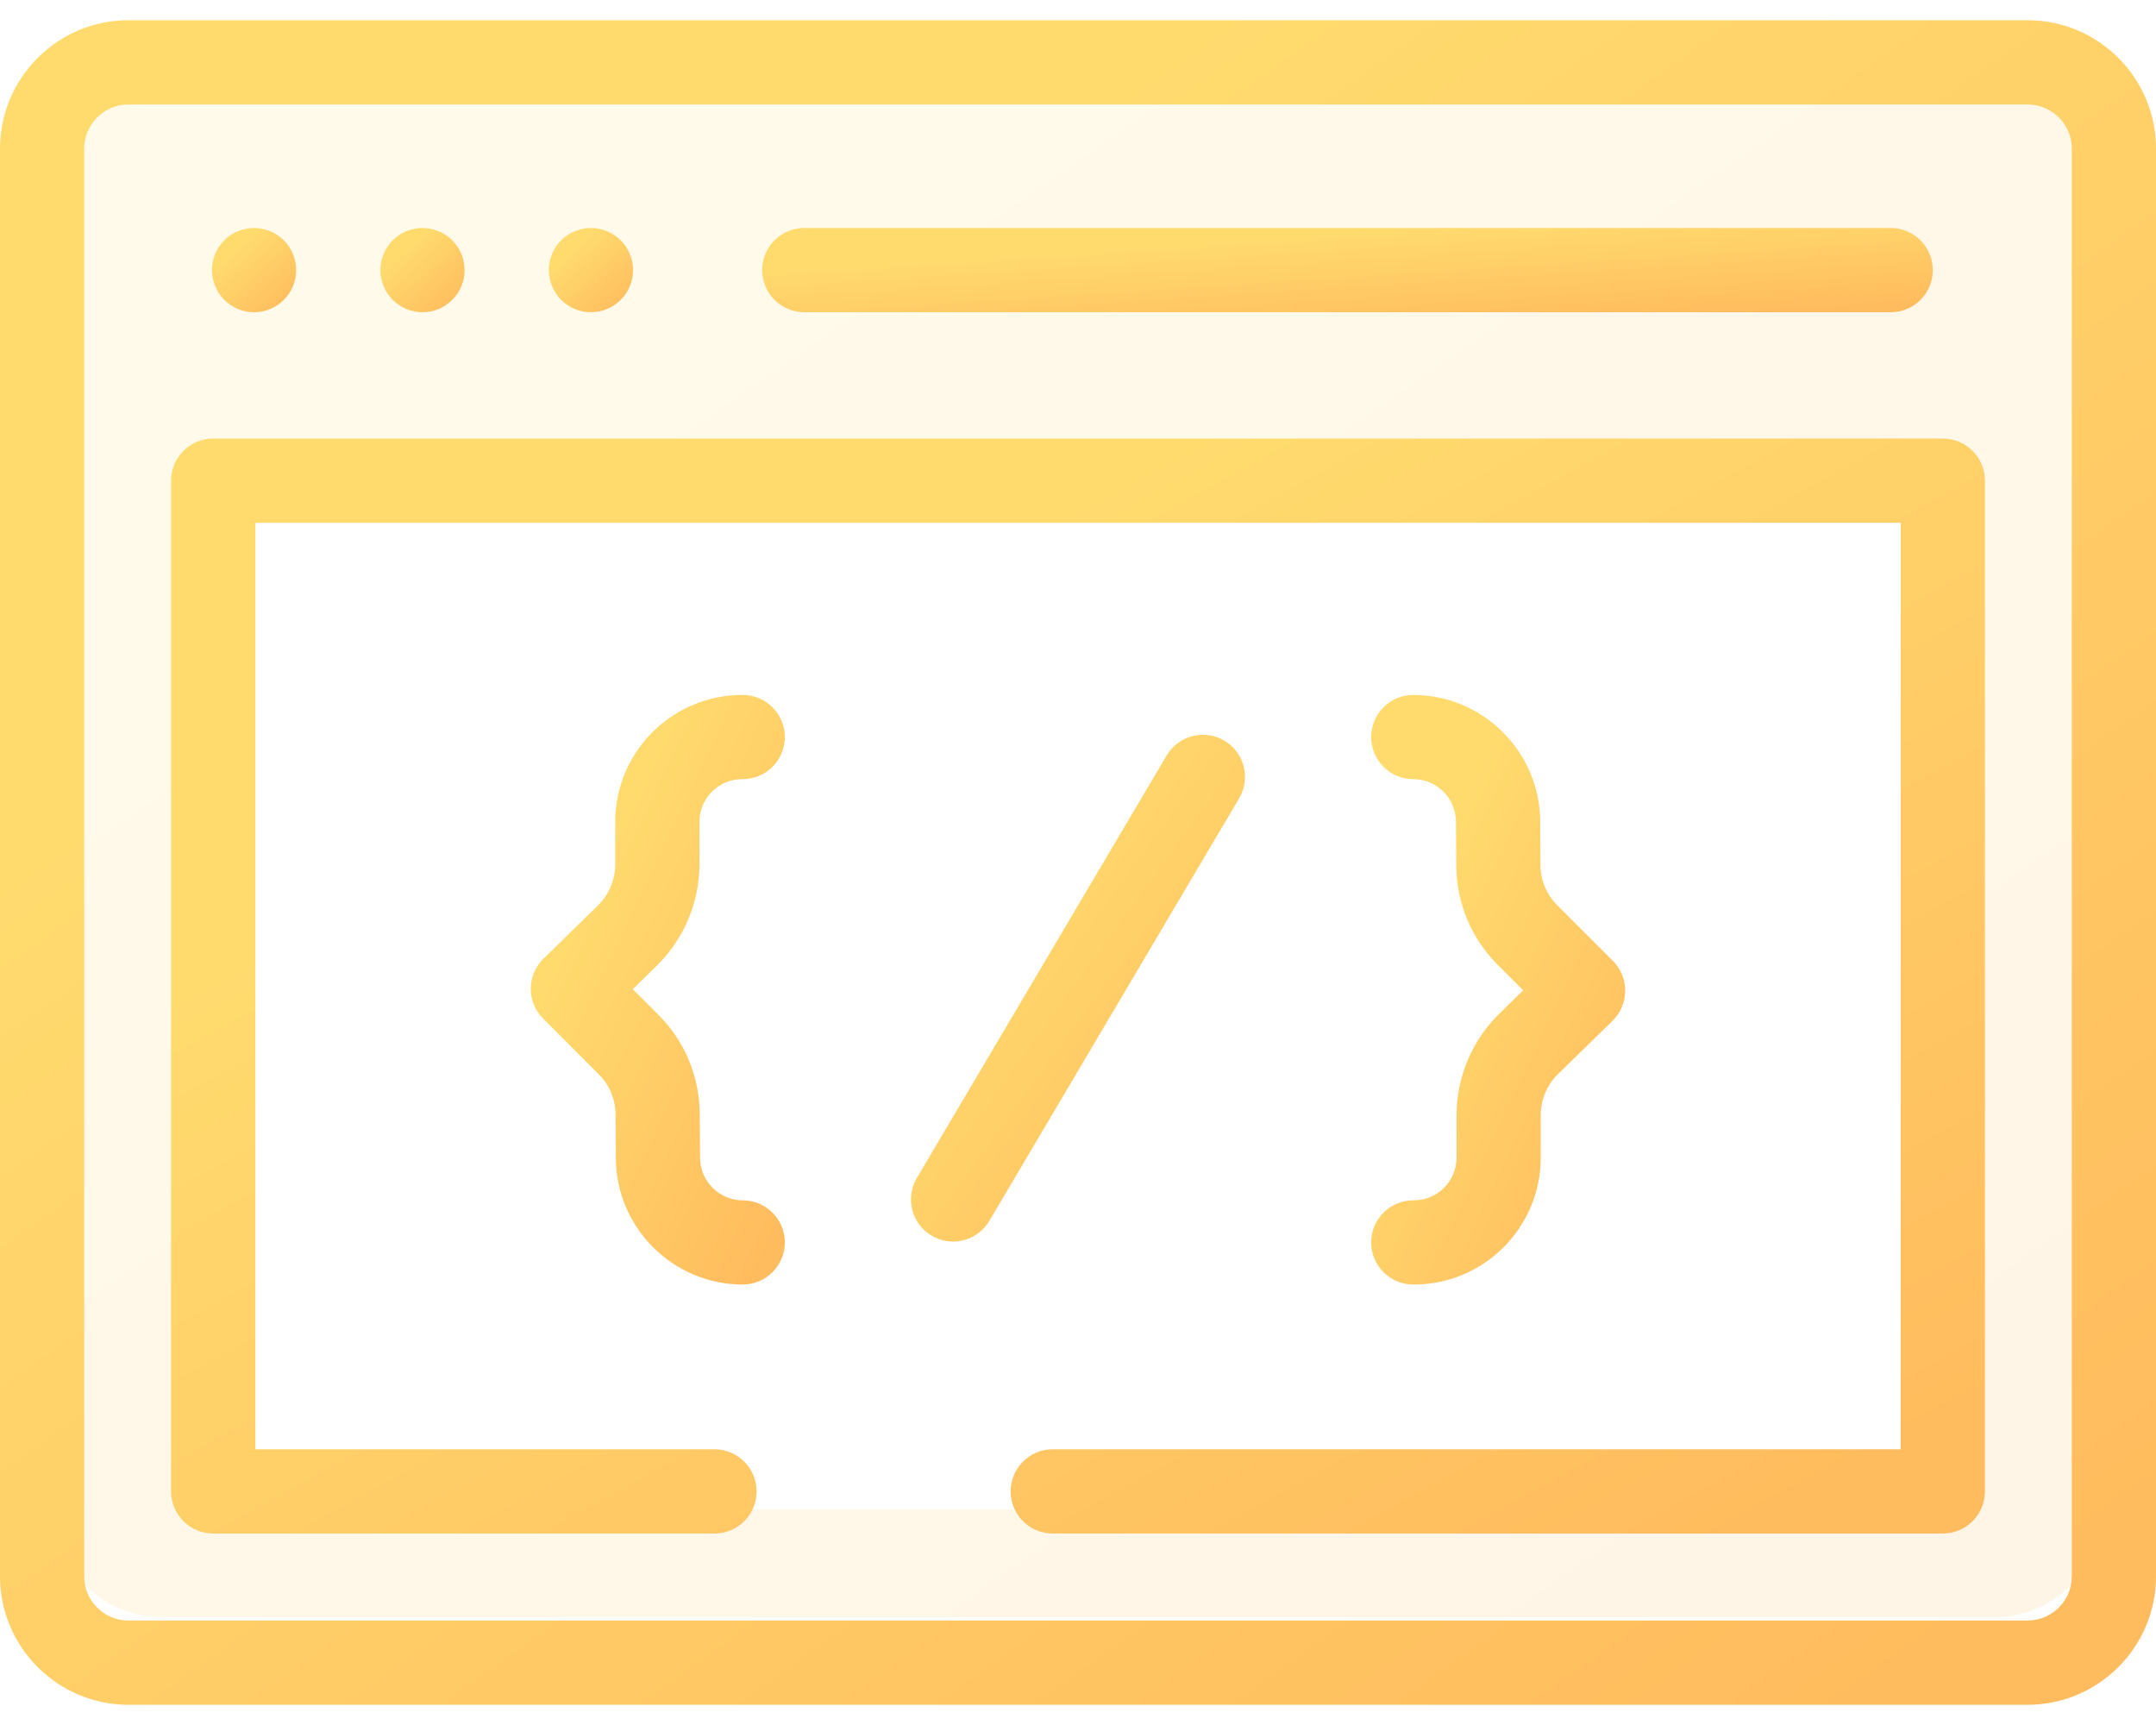
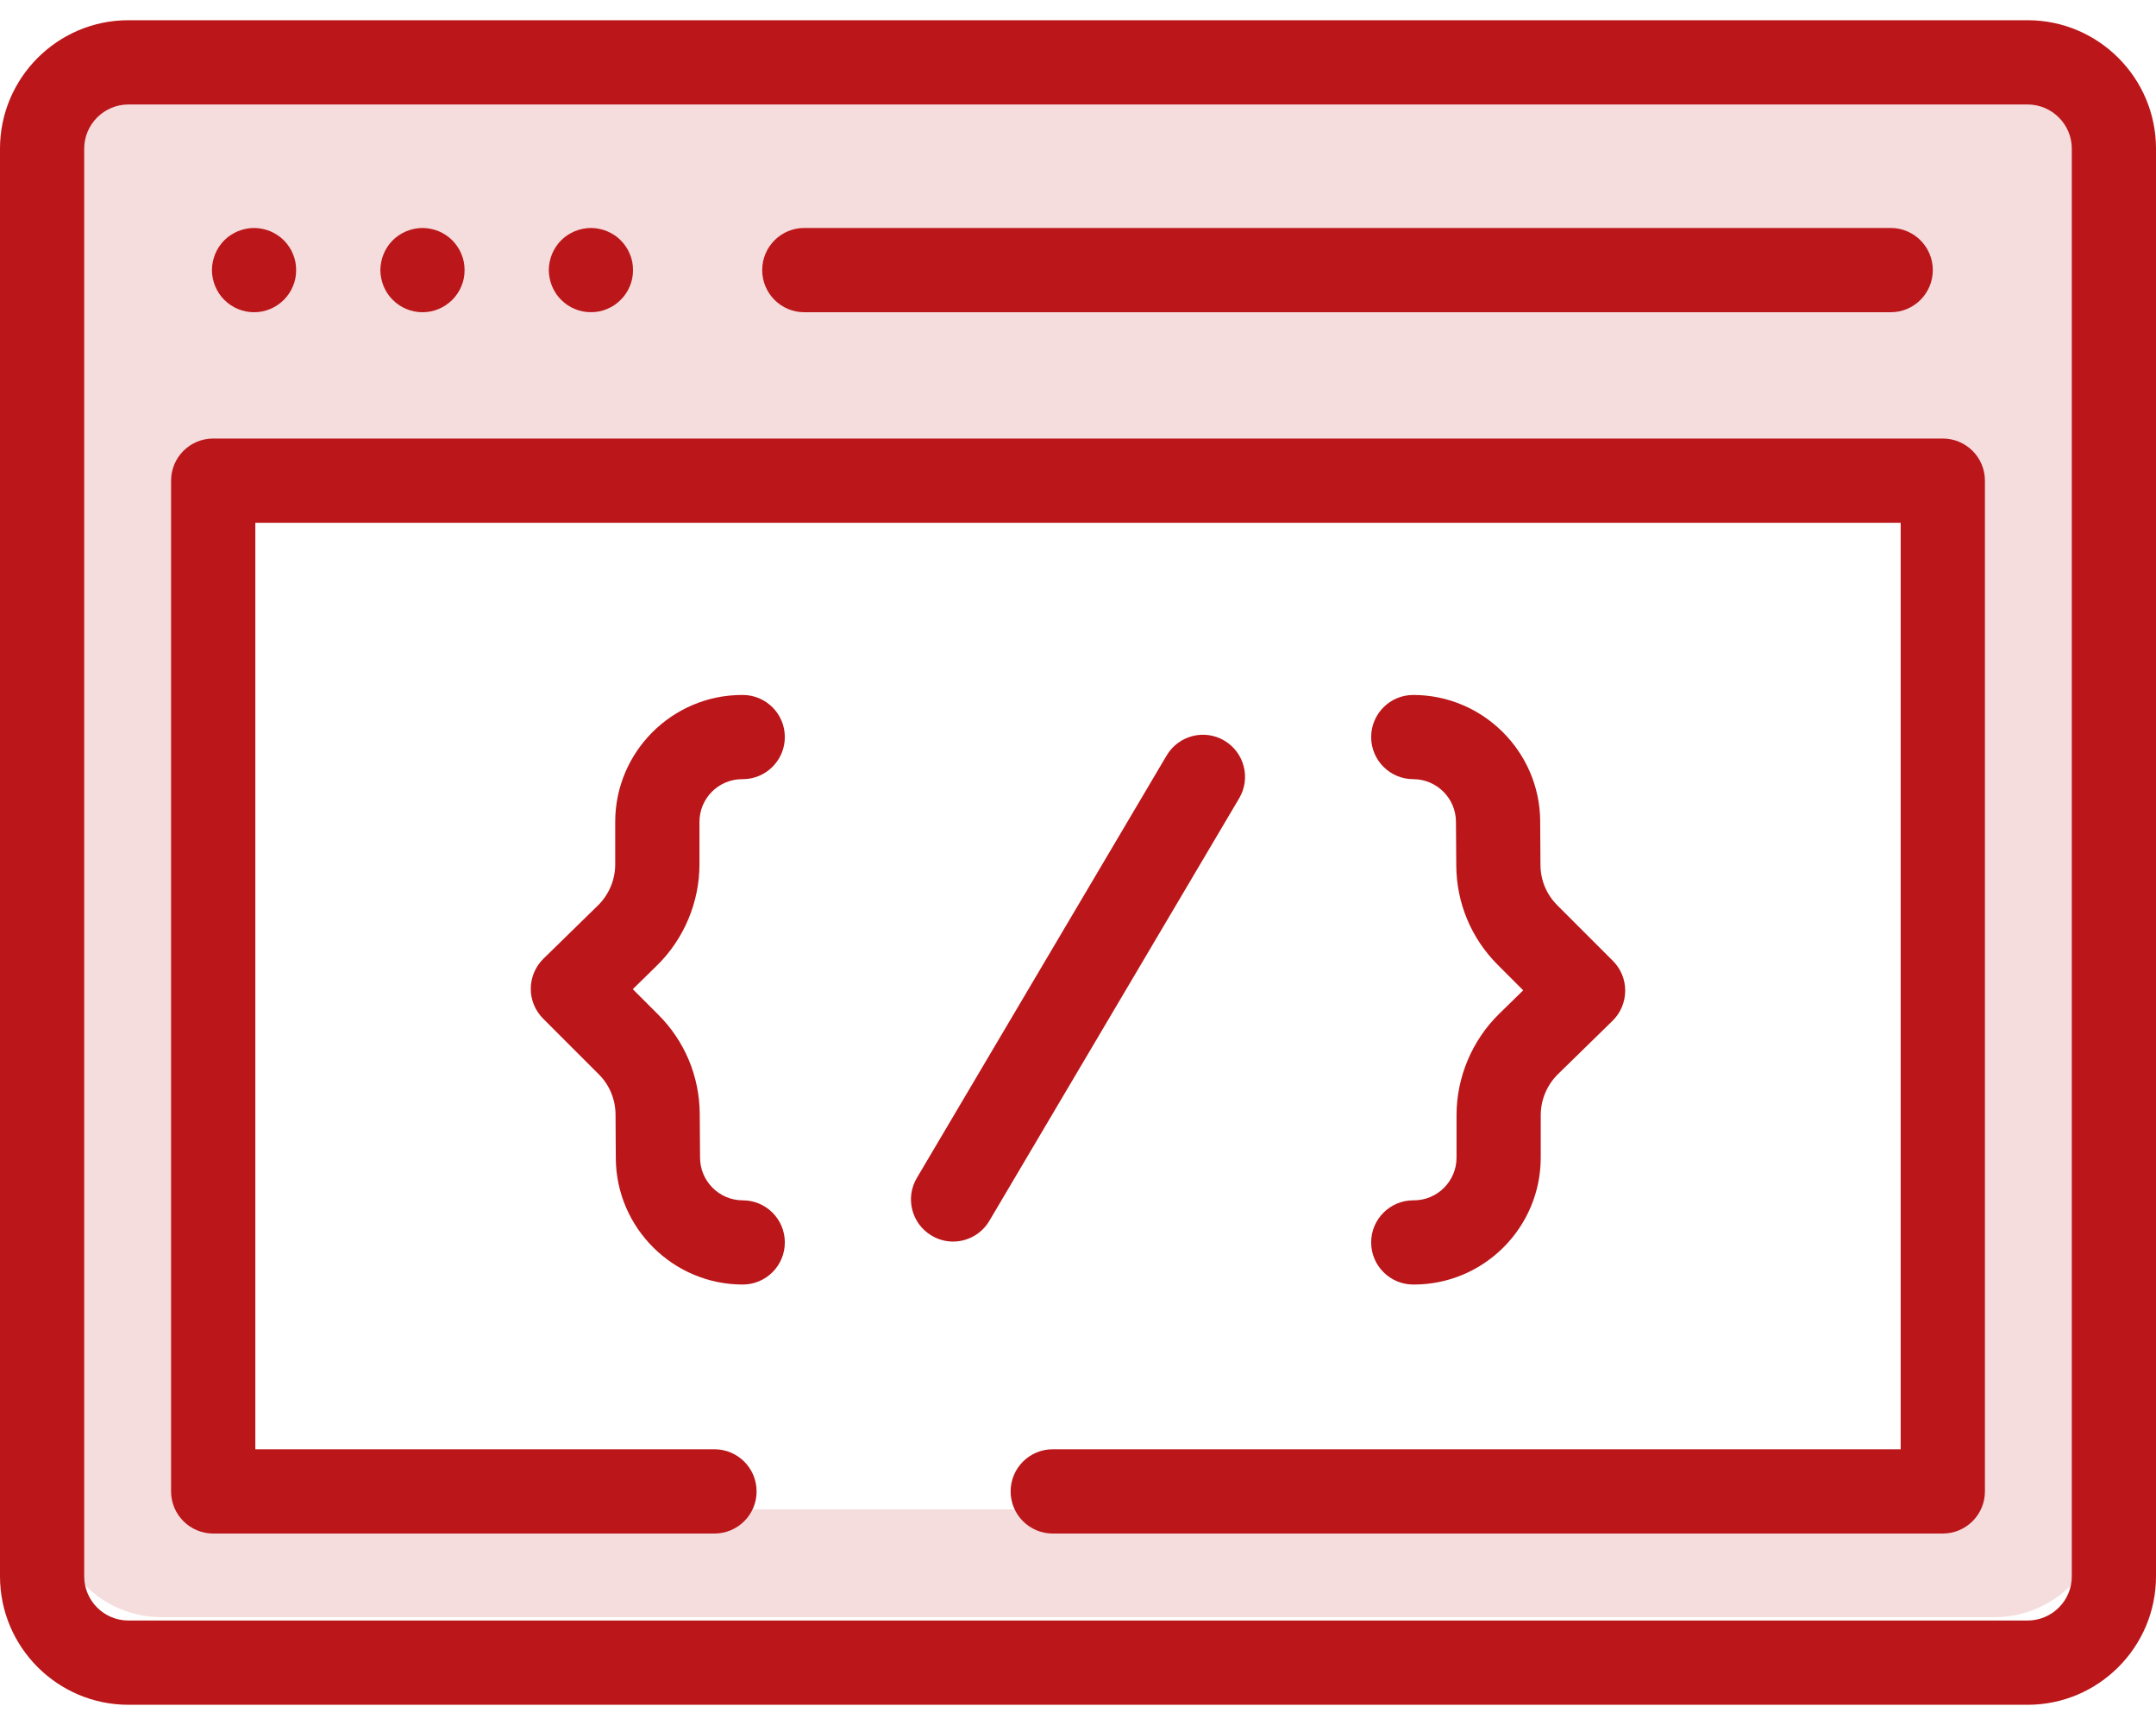
- <svg xmlns="http://www.w3.org/2000/svg" width="40" height="32" viewBox="0 0 40 32" fill="none">
-   <path opacity="0.15" fill-rule="evenodd" clip-rule="evenodd" d="M3 1C1.895 1 1 1.895 1 3V28C1 29.105 1.895 30 3 30H37C38.105 30 39 29.105 39 28V3C39 1.895 38.105 1 37 1H3ZM36 9H4V28H36V9Z" fill="url(#paint0_linear)" />
-   <path d="M37.617 0.375H2.383C1.069 0.375 0 1.444 0 2.758V29.242C0 30.556 1.069 31.625 2.383 31.625H37.617C38.931 31.625 40 30.556 40 29.242V2.758C40 1.444 38.931 0.375 37.617 0.375ZM38.438 29.242C38.438 29.695 38.069 30.062 37.617 30.062H2.383C1.931 30.062 1.562 29.695 1.562 29.242V2.758C1.562 2.306 1.931 1.938 2.383 1.938H37.617C38.069 1.938 38.438 2.306 38.438 2.758V29.242Z" fill="url(#paint1_linear)" />
-   <path d="M14.922 5.792H35.078C35.51 5.792 35.859 5.442 35.859 5.01C35.859 4.579 35.51 4.229 35.078 4.229H14.922C14.49 4.229 14.141 4.579 14.141 5.01C14.141 5.442 14.49 5.792 14.922 5.792Z" fill="url(#paint2_linear)" />
-   <path d="M3.992 5.309C4.012 5.356 4.036 5.402 4.064 5.444C4.092 5.487 4.125 5.527 4.161 5.562C4.306 5.709 4.508 5.792 4.713 5.792C4.765 5.792 4.816 5.787 4.866 5.777C4.916 5.767 4.966 5.752 5.013 5.732C5.06 5.713 5.105 5.688 5.147 5.66C5.19 5.631 5.23 5.598 5.266 5.563C5.302 5.527 5.334 5.487 5.363 5.444C5.392 5.402 5.416 5.356 5.435 5.309C5.455 5.262 5.47 5.213 5.48 5.163C5.49 5.113 5.494 5.061 5.494 5.01C5.494 4.959 5.49 4.908 5.48 4.858C5.47 4.808 5.455 4.759 5.435 4.712C5.416 4.664 5.392 4.619 5.363 4.577C5.334 4.534 5.302 4.494 5.266 4.458C5.23 4.422 5.19 4.389 5.147 4.361C5.105 4.333 5.06 4.309 5.013 4.289C4.966 4.27 4.916 4.255 4.866 4.245C4.766 4.224 4.662 4.224 4.561 4.245C4.511 4.255 4.462 4.27 4.415 4.289C4.367 4.309 4.322 4.333 4.28 4.361C4.237 4.389 4.197 4.422 4.161 4.458C4.125 4.494 4.092 4.534 4.064 4.577C4.036 4.619 4.012 4.664 3.992 4.712C3.973 4.759 3.958 4.808 3.948 4.858C3.937 4.908 3.932 4.959 3.932 5.01C3.932 5.061 3.937 5.113 3.948 5.163C3.958 5.213 3.973 5.262 3.992 5.309Z" fill="url(#paint3_linear)" />
-   <path d="M7.117 5.309C7.137 5.356 7.161 5.402 7.189 5.444C7.217 5.487 7.25 5.527 7.286 5.562C7.431 5.709 7.633 5.792 7.838 5.792C7.89 5.792 7.941 5.787 7.991 5.777C8.041 5.767 8.091 5.752 8.138 5.732C8.185 5.713 8.23 5.688 8.272 5.66C8.315 5.631 8.355 5.598 8.391 5.563C8.427 5.527 8.459 5.487 8.488 5.444C8.517 5.402 8.541 5.356 8.56 5.309C8.58 5.262 8.595 5.213 8.605 5.163C8.615 5.113 8.619 5.061 8.619 5.01C8.619 4.959 8.615 4.908 8.605 4.858C8.595 4.808 8.58 4.759 8.56 4.712C8.541 4.664 8.517 4.619 8.488 4.577C8.459 4.534 8.427 4.494 8.391 4.458C8.355 4.422 8.315 4.389 8.272 4.361C8.23 4.333 8.185 4.309 8.138 4.289C8.091 4.27 8.041 4.255 7.991 4.245C7.891 4.224 7.787 4.224 7.686 4.245C7.636 4.255 7.587 4.27 7.54 4.289C7.492 4.309 7.447 4.333 7.405 4.361C7.362 4.389 7.322 4.422 7.286 4.458C7.25 4.494 7.217 4.534 7.189 4.577C7.161 4.619 7.137 4.664 7.117 4.712C7.098 4.759 7.083 4.808 7.073 4.858C7.062 4.908 7.057 4.959 7.057 5.01C7.057 5.061 7.062 5.113 7.073 5.163C7.083 5.213 7.098 5.262 7.117 5.309Z" fill="url(#paint4_linear)" />
-   <path d="M10.242 5.309C10.262 5.356 10.286 5.402 10.314 5.444C10.342 5.487 10.375 5.527 10.411 5.562C10.447 5.598 10.487 5.631 10.53 5.66C10.572 5.688 10.617 5.713 10.665 5.732C10.712 5.752 10.761 5.767 10.811 5.777C10.861 5.787 10.912 5.791 10.963 5.791C11.015 5.791 11.066 5.787 11.116 5.777C11.166 5.767 11.216 5.752 11.262 5.732C11.309 5.713 11.355 5.688 11.398 5.66C11.44 5.631 11.48 5.598 11.516 5.562C11.552 5.527 11.585 5.487 11.613 5.444C11.642 5.402 11.666 5.356 11.685 5.309C11.705 5.262 11.72 5.213 11.73 5.163C11.74 5.113 11.744 5.061 11.744 5.01C11.744 4.959 11.74 4.908 11.73 4.858C11.72 4.808 11.705 4.759 11.685 4.712C11.666 4.664 11.642 4.619 11.613 4.577C11.585 4.534 11.552 4.494 11.516 4.458C11.48 4.422 11.44 4.389 11.398 4.361C11.355 4.333 11.309 4.309 11.262 4.289C11.216 4.27 11.166 4.255 11.116 4.245C11.016 4.224 10.912 4.224 10.811 4.245C10.761 4.255 10.712 4.27 10.665 4.289C10.617 4.309 10.572 4.333 10.53 4.361C10.487 4.389 10.447 4.422 10.411 4.458C10.375 4.494 10.342 4.534 10.314 4.577C10.286 4.619 10.262 4.664 10.242 4.712C10.223 4.759 10.208 4.808 10.198 4.858C10.187 4.908 10.182 4.959 10.182 5.01C10.182 5.061 10.187 5.113 10.198 5.163C10.208 5.213 10.223 5.262 10.242 5.309Z" fill="url(#paint5_linear)" />
-   <path d="M22.715 13.739C22.344 13.519 21.865 13.643 21.645 14.014L17.01 21.852C16.79 22.224 16.913 22.703 17.285 22.922C17.409 22.996 17.546 23.032 17.682 23.032C17.949 23.032 18.209 22.894 18.355 22.648L22.99 14.809C23.21 14.438 23.087 13.959 22.715 13.739Z" fill="url(#paint6_linear)" />
-   <path d="M12.977 16.035V15.246C12.977 14.809 13.332 14.454 13.769 14.454H13.78C14.211 14.454 14.561 14.104 14.561 13.673C14.561 13.242 14.211 12.892 13.78 12.892H13.769C12.471 12.892 11.414 13.948 11.414 15.246V16.035C11.414 16.319 11.298 16.596 11.095 16.795L10.082 17.785C9.933 17.931 9.849 18.131 9.847 18.34C9.846 18.548 9.929 18.749 10.076 18.896L11.108 19.928C11.307 20.126 11.417 20.391 11.42 20.672L11.425 21.491C11.434 22.78 12.49 23.829 13.78 23.829C14.211 23.829 14.561 23.479 14.561 23.048C14.561 22.616 14.211 22.267 13.78 22.267C13.346 22.267 12.991 21.914 12.988 21.48L12.982 20.661C12.977 19.966 12.704 19.313 12.213 18.823L11.74 18.35L12.187 17.912C12.689 17.421 12.977 16.737 12.977 16.035Z" fill="url(#paint7_linear)" />
-   <path d="M27.023 20.686V21.474C27.023 21.911 26.668 22.267 26.231 22.267H26.22C25.789 22.267 25.439 22.616 25.439 23.048C25.439 23.479 25.789 23.829 26.22 23.829H26.231C27.529 23.829 28.585 22.773 28.585 21.474V20.686C28.585 20.402 28.702 20.125 28.905 19.926L29.918 18.936C30.067 18.79 30.151 18.59 30.152 18.381C30.154 18.172 30.071 17.972 29.923 17.824L28.892 16.793C28.693 16.595 28.582 16.33 28.58 16.049L28.575 15.23C28.566 13.941 27.509 12.892 26.22 12.892C25.789 12.892 25.439 13.242 25.439 13.673C25.439 14.104 25.789 14.454 26.22 14.454C26.654 14.454 27.009 14.807 27.012 15.241L27.018 16.059C27.023 16.754 27.296 17.407 27.787 17.898L28.26 18.371L27.812 18.809C27.311 19.3 27.023 19.984 27.023 20.686Z" fill="url(#paint8_linear)" />
-   <path d="M36.044 8.135H3.956C3.524 8.135 3.174 8.485 3.174 8.917V27.667C3.174 28.098 3.524 28.448 3.956 28.448H13.255C13.687 28.448 14.037 28.098 14.037 27.667C14.037 27.235 13.687 26.885 13.255 26.885H4.737V9.698H35.263V26.885H19.531C19.1 26.885 18.75 27.235 18.75 27.667C18.75 28.098 19.1 28.448 19.531 28.448H36.044C36.476 28.448 36.826 28.098 36.826 27.667V8.917C36.826 8.485 36.476 8.135 36.044 8.135Z" fill="url(#paint9_linear)" />
+ <svg xmlns="http://www.w3.org/2000/svg" width="40" height="32" viewBox="0 0 40 32" fill=" #bb1619">
+   <path opacity="0.15" fill-rule="evenodd" clip-rule="evenodd" d="M3 1C1.895 1 1 1.895 1 3V28C1 29.105 1.895 30 3 30H37C38.105 30 39 29.105 39 28V3C39 1.895 38.105 1 37 1H3ZM36 9H4V28H36V9Z" fill="#bb1619" />
+   <path d="M37.617 0.375H2.383C1.069 0.375 0 1.444 0 2.758V29.242C0 30.556 1.069 31.625 2.383 31.625H37.617C38.931 31.625 40 30.556 40 29.242V2.758C40 1.444 38.931 0.375 37.617 0.375ZM38.438 29.242C38.438 29.695 38.069 30.062 37.617 30.062H2.383C1.931 30.062 1.562 29.695 1.562 29.242V2.758C1.562 2.306 1.931 1.938 2.383 1.938H37.617C38.069 1.938 38.438 2.306 38.438 2.758V29.242Z" fill="#bb1619" />
+   <path d="M14.922 5.792H35.078C35.51 5.792 35.859 5.442 35.859 5.01C35.859 4.579 35.51 4.229 35.078 4.229H14.922C14.49 4.229 14.141 4.579 14.141 5.01C14.141 5.442 14.49 5.792 14.922 5.792Z" fill="#bb1619" />
+   <path d="M3.992 5.309C4.012 5.356 4.036 5.402 4.064 5.444C4.092 5.487 4.125 5.527 4.161 5.562C4.306 5.709 4.508 5.792 4.713 5.792C4.765 5.792 4.816 5.787 4.866 5.777C4.916 5.767 4.966 5.752 5.013 5.732C5.06 5.713 5.105 5.688 5.147 5.66C5.19 5.631 5.23 5.598 5.266 5.563C5.302 5.527 5.334 5.487 5.363 5.444C5.392 5.402 5.416 5.356 5.435 5.309C5.455 5.262 5.47 5.213 5.48 5.163C5.49 5.113 5.494 5.061 5.494 5.01C5.494 4.959 5.49 4.908 5.48 4.858C5.47 4.808 5.455 4.759 5.435 4.712C5.416 4.664 5.392 4.619 5.363 4.577C5.334 4.534 5.302 4.494 5.266 4.458C5.23 4.422 5.19 4.389 5.147 4.361C5.105 4.333 5.06 4.309 5.013 4.289C4.966 4.27 4.916 4.255 4.866 4.245C4.766 4.224 4.662 4.224 4.561 4.245C4.511 4.255 4.462 4.27 4.415 4.289C4.367 4.309 4.322 4.333 4.28 4.361C4.237 4.389 4.197 4.422 4.161 4.458C4.125 4.494 4.092 4.534 4.064 4.577C4.036 4.619 4.012 4.664 3.992 4.712C3.973 4.759 3.958 4.808 3.948 4.858C3.937 4.908 3.932 4.959 3.932 5.01C3.932 5.061 3.937 5.113 3.948 5.163C3.958 5.213 3.973 5.262 3.992 5.309Z" fill="#bb1619" />
+   <path d="M7.117 5.309C7.137 5.356 7.161 5.402 7.189 5.444C7.217 5.487 7.25 5.527 7.286 5.562C7.431 5.709 7.633 5.792 7.838 5.792C7.89 5.792 7.941 5.787 7.991 5.777C8.041 5.767 8.091 5.752 8.138 5.732C8.185 5.713 8.23 5.688 8.272 5.66C8.315 5.631 8.355 5.598 8.391 5.563C8.427 5.527 8.459 5.487 8.488 5.444C8.517 5.402 8.541 5.356 8.56 5.309C8.58 5.262 8.595 5.213 8.605 5.163C8.615 5.113 8.619 5.061 8.619 5.01C8.619 4.959 8.615 4.908 8.605 4.858C8.595 4.808 8.58 4.759 8.56 4.712C8.541 4.664 8.517 4.619 8.488 4.577C8.459 4.534 8.427 4.494 8.391 4.458C8.355 4.422 8.315 4.389 8.272 4.361C8.23 4.333 8.185 4.309 8.138 4.289C8.091 4.27 8.041 4.255 7.991 4.245C7.891 4.224 7.787 4.224 7.686 4.245C7.636 4.255 7.587 4.27 7.54 4.289C7.492 4.309 7.447 4.333 7.405 4.361C7.362 4.389 7.322 4.422 7.286 4.458C7.25 4.494 7.217 4.534 7.189 4.577C7.161 4.619 7.137 4.664 7.117 4.712C7.098 4.759 7.083 4.808 7.073 4.858C7.062 4.908 7.057 4.959 7.057 5.01C7.057 5.061 7.062 5.113 7.073 5.163C7.083 5.213 7.098 5.262 7.117 5.309Z" fill=" #bb1619" />
+   <path d="M10.242 5.309C10.262 5.356 10.286 5.402 10.314 5.444C10.342 5.487 10.375 5.527 10.411 5.562C10.447 5.598 10.487 5.631 10.53 5.66C10.572 5.688 10.617 5.713 10.665 5.732C10.712 5.752 10.761 5.767 10.811 5.777C10.861 5.787 10.912 5.791 10.963 5.791C11.015 5.791 11.066 5.787 11.116 5.777C11.166 5.767 11.216 5.752 11.262 5.732C11.309 5.713 11.355 5.688 11.398 5.66C11.44 5.631 11.48 5.598 11.516 5.562C11.552 5.527 11.585 5.487 11.613 5.444C11.642 5.402 11.666 5.356 11.685 5.309C11.705 5.262 11.72 5.213 11.73 5.163C11.74 5.113 11.744 5.061 11.744 5.01C11.744 4.959 11.74 4.908 11.73 4.858C11.72 4.808 11.705 4.759 11.685 4.712C11.666 4.664 11.642 4.619 11.613 4.577C11.585 4.534 11.552 4.494 11.516 4.458C11.48 4.422 11.44 4.389 11.398 4.361C11.355 4.333 11.309 4.309 11.262 4.289C11.216 4.27 11.166 4.255 11.116 4.245C11.016 4.224 10.912 4.224 10.811 4.245C10.761 4.255 10.712 4.27 10.665 4.289C10.617 4.309 10.572 4.333 10.53 4.361C10.487 4.389 10.447 4.422 10.411 4.458C10.375 4.494 10.342 4.534 10.314 4.577C10.286 4.619 10.262 4.664 10.242 4.712C10.223 4.759 10.208 4.808 10.198 4.858C10.187 4.908 10.182 4.959 10.182 5.01C10.182 5.061 10.187 5.113 10.198 5.163C10.208 5.213 10.223 5.262 10.242 5.309Z" fill="#bb1619" />
+   <path d="M22.715 13.739C22.344 13.519 21.865 13.643 21.645 14.014L17.01 21.852C16.79 22.224 16.913 22.703 17.285 22.922C17.409 22.996 17.546 23.032 17.682 23.032C17.949 23.032 18.209 22.894 18.355 22.648L22.99 14.809C23.21 14.438 23.087 13.959 22.715 13.739Z" fill="#bb1619" />
+   <path d="M12.977 16.035V15.246C12.977 14.809 13.332 14.454 13.769 14.454H13.78C14.211 14.454 14.561 14.104 14.561 13.673C14.561 13.242 14.211 12.892 13.78 12.892H13.769C12.471 12.892 11.414 13.948 11.414 15.246V16.035C11.414 16.319 11.298 16.596 11.095 16.795L10.082 17.785C9.933 17.931 9.849 18.131 9.847 18.34C9.846 18.548 9.929 18.749 10.076 18.896L11.108 19.928C11.307 20.126 11.417 20.391 11.42 20.672L11.425 21.491C11.434 22.78 12.49 23.829 13.78 23.829C14.211 23.829 14.561 23.479 14.561 23.048C14.561 22.616 14.211 22.267 13.78 22.267C13.346 22.267 12.991 21.914 12.988 21.48L12.982 20.661C12.977 19.966 12.704 19.313 12.213 18.823L11.74 18.35L12.187 17.912C12.689 17.421 12.977 16.737 12.977 16.035Z" fill="#bb1619" />
+   <path d="M27.023 20.686V21.474C27.023 21.911 26.668 22.267 26.231 22.267H26.22C25.789 22.267 25.439 22.616 25.439 23.048C25.439 23.479 25.789 23.829 26.22 23.829H26.231C27.529 23.829 28.585 22.773 28.585 21.474V20.686C28.585 20.402 28.702 20.125 28.905 19.926L29.918 18.936C30.067 18.79 30.151 18.59 30.152 18.381C30.154 18.172 30.071 17.972 29.923 17.824L28.892 16.793C28.693 16.595 28.582 16.33 28.58 16.049L28.575 15.23C28.566 13.941 27.509 12.892 26.22 12.892C25.789 12.892 25.439 13.242 25.439 13.673C25.439 14.104 25.789 14.454 26.22 14.454C26.654 14.454 27.009 14.807 27.012 15.241L27.018 16.059C27.023 16.754 27.296 17.407 27.787 17.898L28.26 18.371L27.812 18.809C27.311 19.3 27.023 19.984 27.023 20.686Z" fill="#bb1619" />
+   <path d="M36.044 8.135H3.956C3.524 8.135 3.174 8.485 3.174 8.917V27.667C3.174 28.098 3.524 28.448 3.956 28.448H13.255C13.687 28.448 14.037 28.098 14.037 27.667C14.037 27.235 13.687 26.885 13.255 26.885H4.737V9.698H35.263V26.885H19.531C19.1 26.885 18.75 27.235 18.75 27.667C18.75 28.098 19.1 28.448 19.531 28.448H36.044C36.476 28.448 36.826 28.098 36.826 27.667V8.917C36.826 8.485 36.476 8.135 36.044 8.135Z" fill="#bb1619" />
  <defs>
    <linearGradient id="paint0_linear" x1="3.153" y1="1" x2="26.689" y2="35.054" gradientUnits="userSpaceOnUse">
      <stop offset="0.259" stop-color="#FFDB6E" />
      <stop offset="1" stop-color="#FFBC5E" />
    </linearGradient>
    <linearGradient id="paint1_linear" x1="2.267" y1="0.375" x2="27.833" y2="36.511" gradientUnits="userSpaceOnUse">
      <stop offset="0.259" stop-color="#FFDB6E" />
      <stop offset="1" stop-color="#FFBC5E" />
    </linearGradient>
    <linearGradient id="paint2_linear" x1="15.371" y1="4.229" x2="15.547" y2="6.929" gradientUnits="userSpaceOnUse">
      <stop offset="0.259" stop-color="#FFDB6E" />
      <stop offset="1" stop-color="#FFBC5E" />
    </linearGradient>
    <linearGradient id="paint3_linear" x1="4.02" y1="4.229" x2="5.369" y2="5.719" gradientUnits="userSpaceOnUse">
      <stop offset="0.259" stop-color="#FFDB6E" />
      <stop offset="1" stop-color="#FFBC5E" />
    </linearGradient>
    <linearGradient id="paint4_linear" x1="7.145" y1="4.229" x2="8.494" y2="5.719" gradientUnits="userSpaceOnUse">
      <stop offset="0.259" stop-color="#FFDB6E" />
      <stop offset="1" stop-color="#FFBC5E" />
    </linearGradient>
    <linearGradient id="paint5_linear" x1="10.27" y1="4.229" x2="11.619" y2="5.719" gradientUnits="userSpaceOnUse">
      <stop offset="0.259" stop-color="#FFDB6E" />
      <stop offset="1" stop-color="#FFBC5E" />
    </linearGradient>
    <linearGradient id="paint6_linear" x1="17.252" y1="13.63" x2="25.014" y2="19.281" gradientUnits="userSpaceOnUse">
      <stop offset="0.259" stop-color="#FFDB6E" />
      <stop offset="1" stop-color="#FFBC5E" />
    </linearGradient>
    <linearGradient id="paint7_linear" x1="10.114" y1="12.892" x2="17.479" y2="16.396" gradientUnits="userSpaceOnUse">
      <stop offset="0.259" stop-color="#FFDB6E" />
      <stop offset="1" stop-color="#FFBC5E" />
    </linearGradient>
    <linearGradient id="paint8_linear" x1="25.706" y1="12.892" x2="33.07" y2="16.396" gradientUnits="userSpaceOnUse">
      <stop offset="0.259" stop-color="#FFDB6E" />
      <stop offset="1" stop-color="#FFBC5E" />
    </linearGradient>
    <linearGradient id="paint9_linear" x1="5.081" y1="8.135" x2="19.915" y2="35.272" gradientUnits="userSpaceOnUse">
      <stop offset="0.259" stop-color="#FFDB6E" />
      <stop offset="1" stop-color="#FFBC5E" />
    </linearGradient>
  </defs>
</svg>
